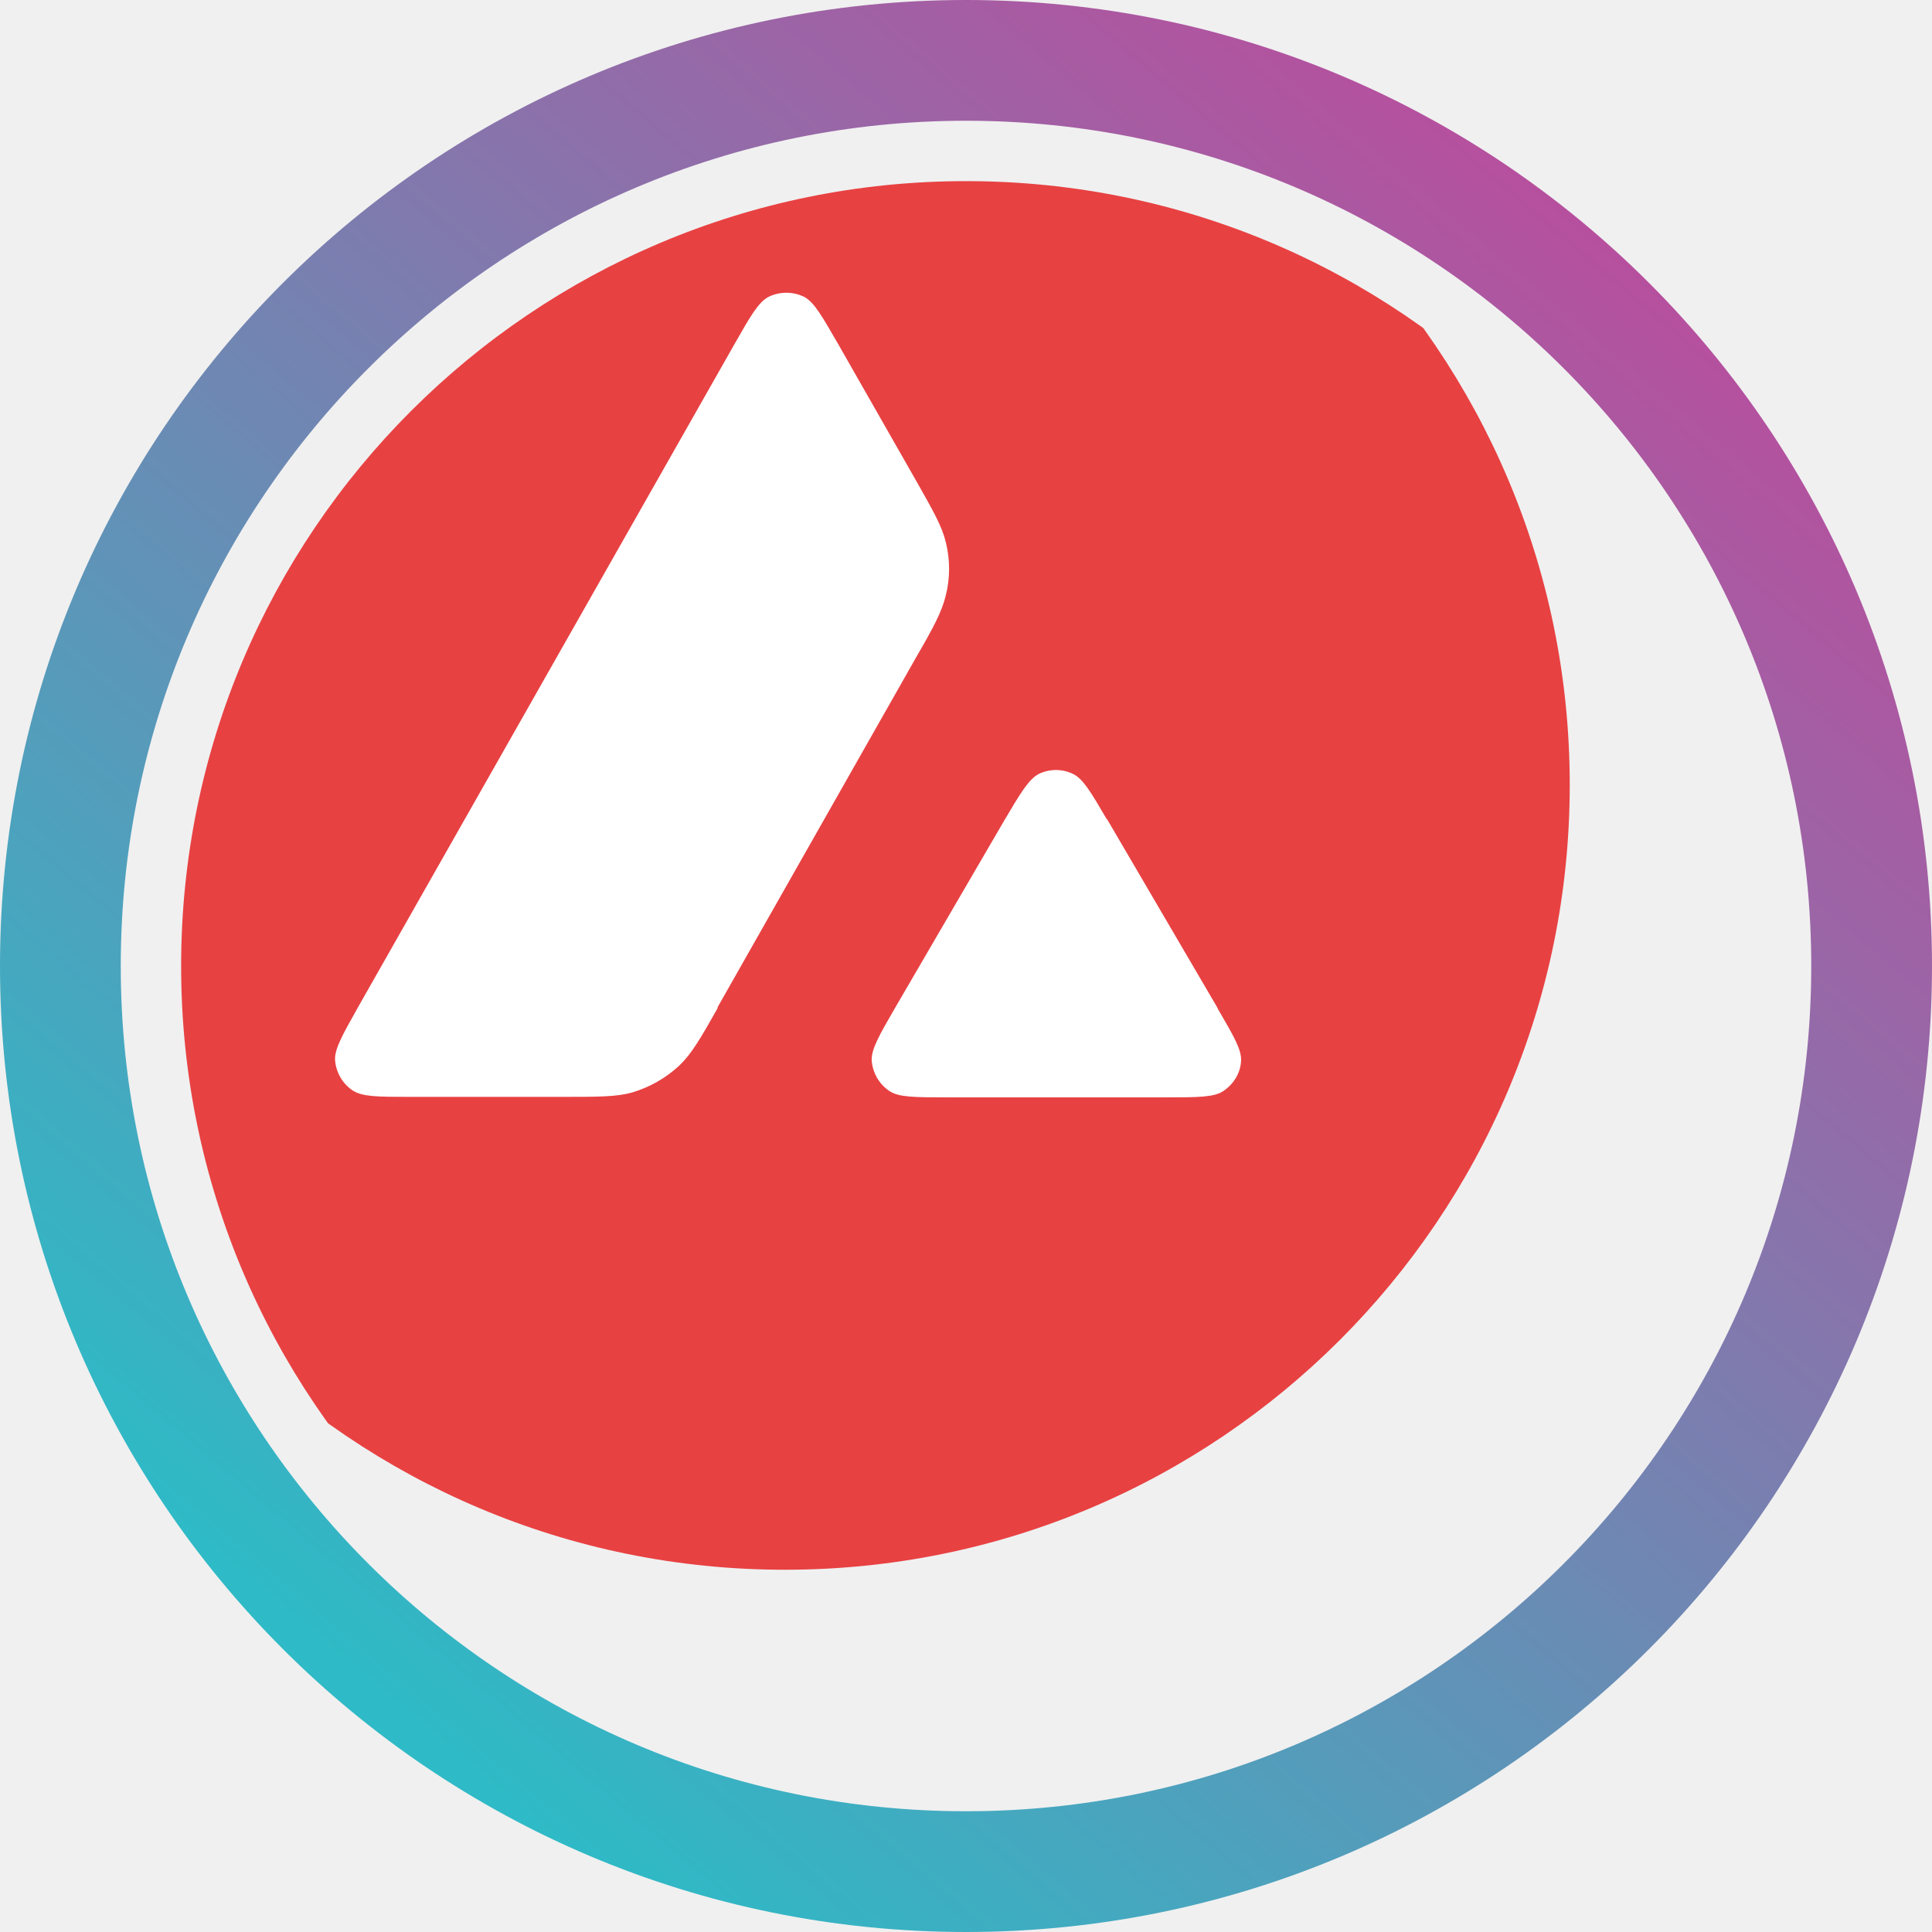
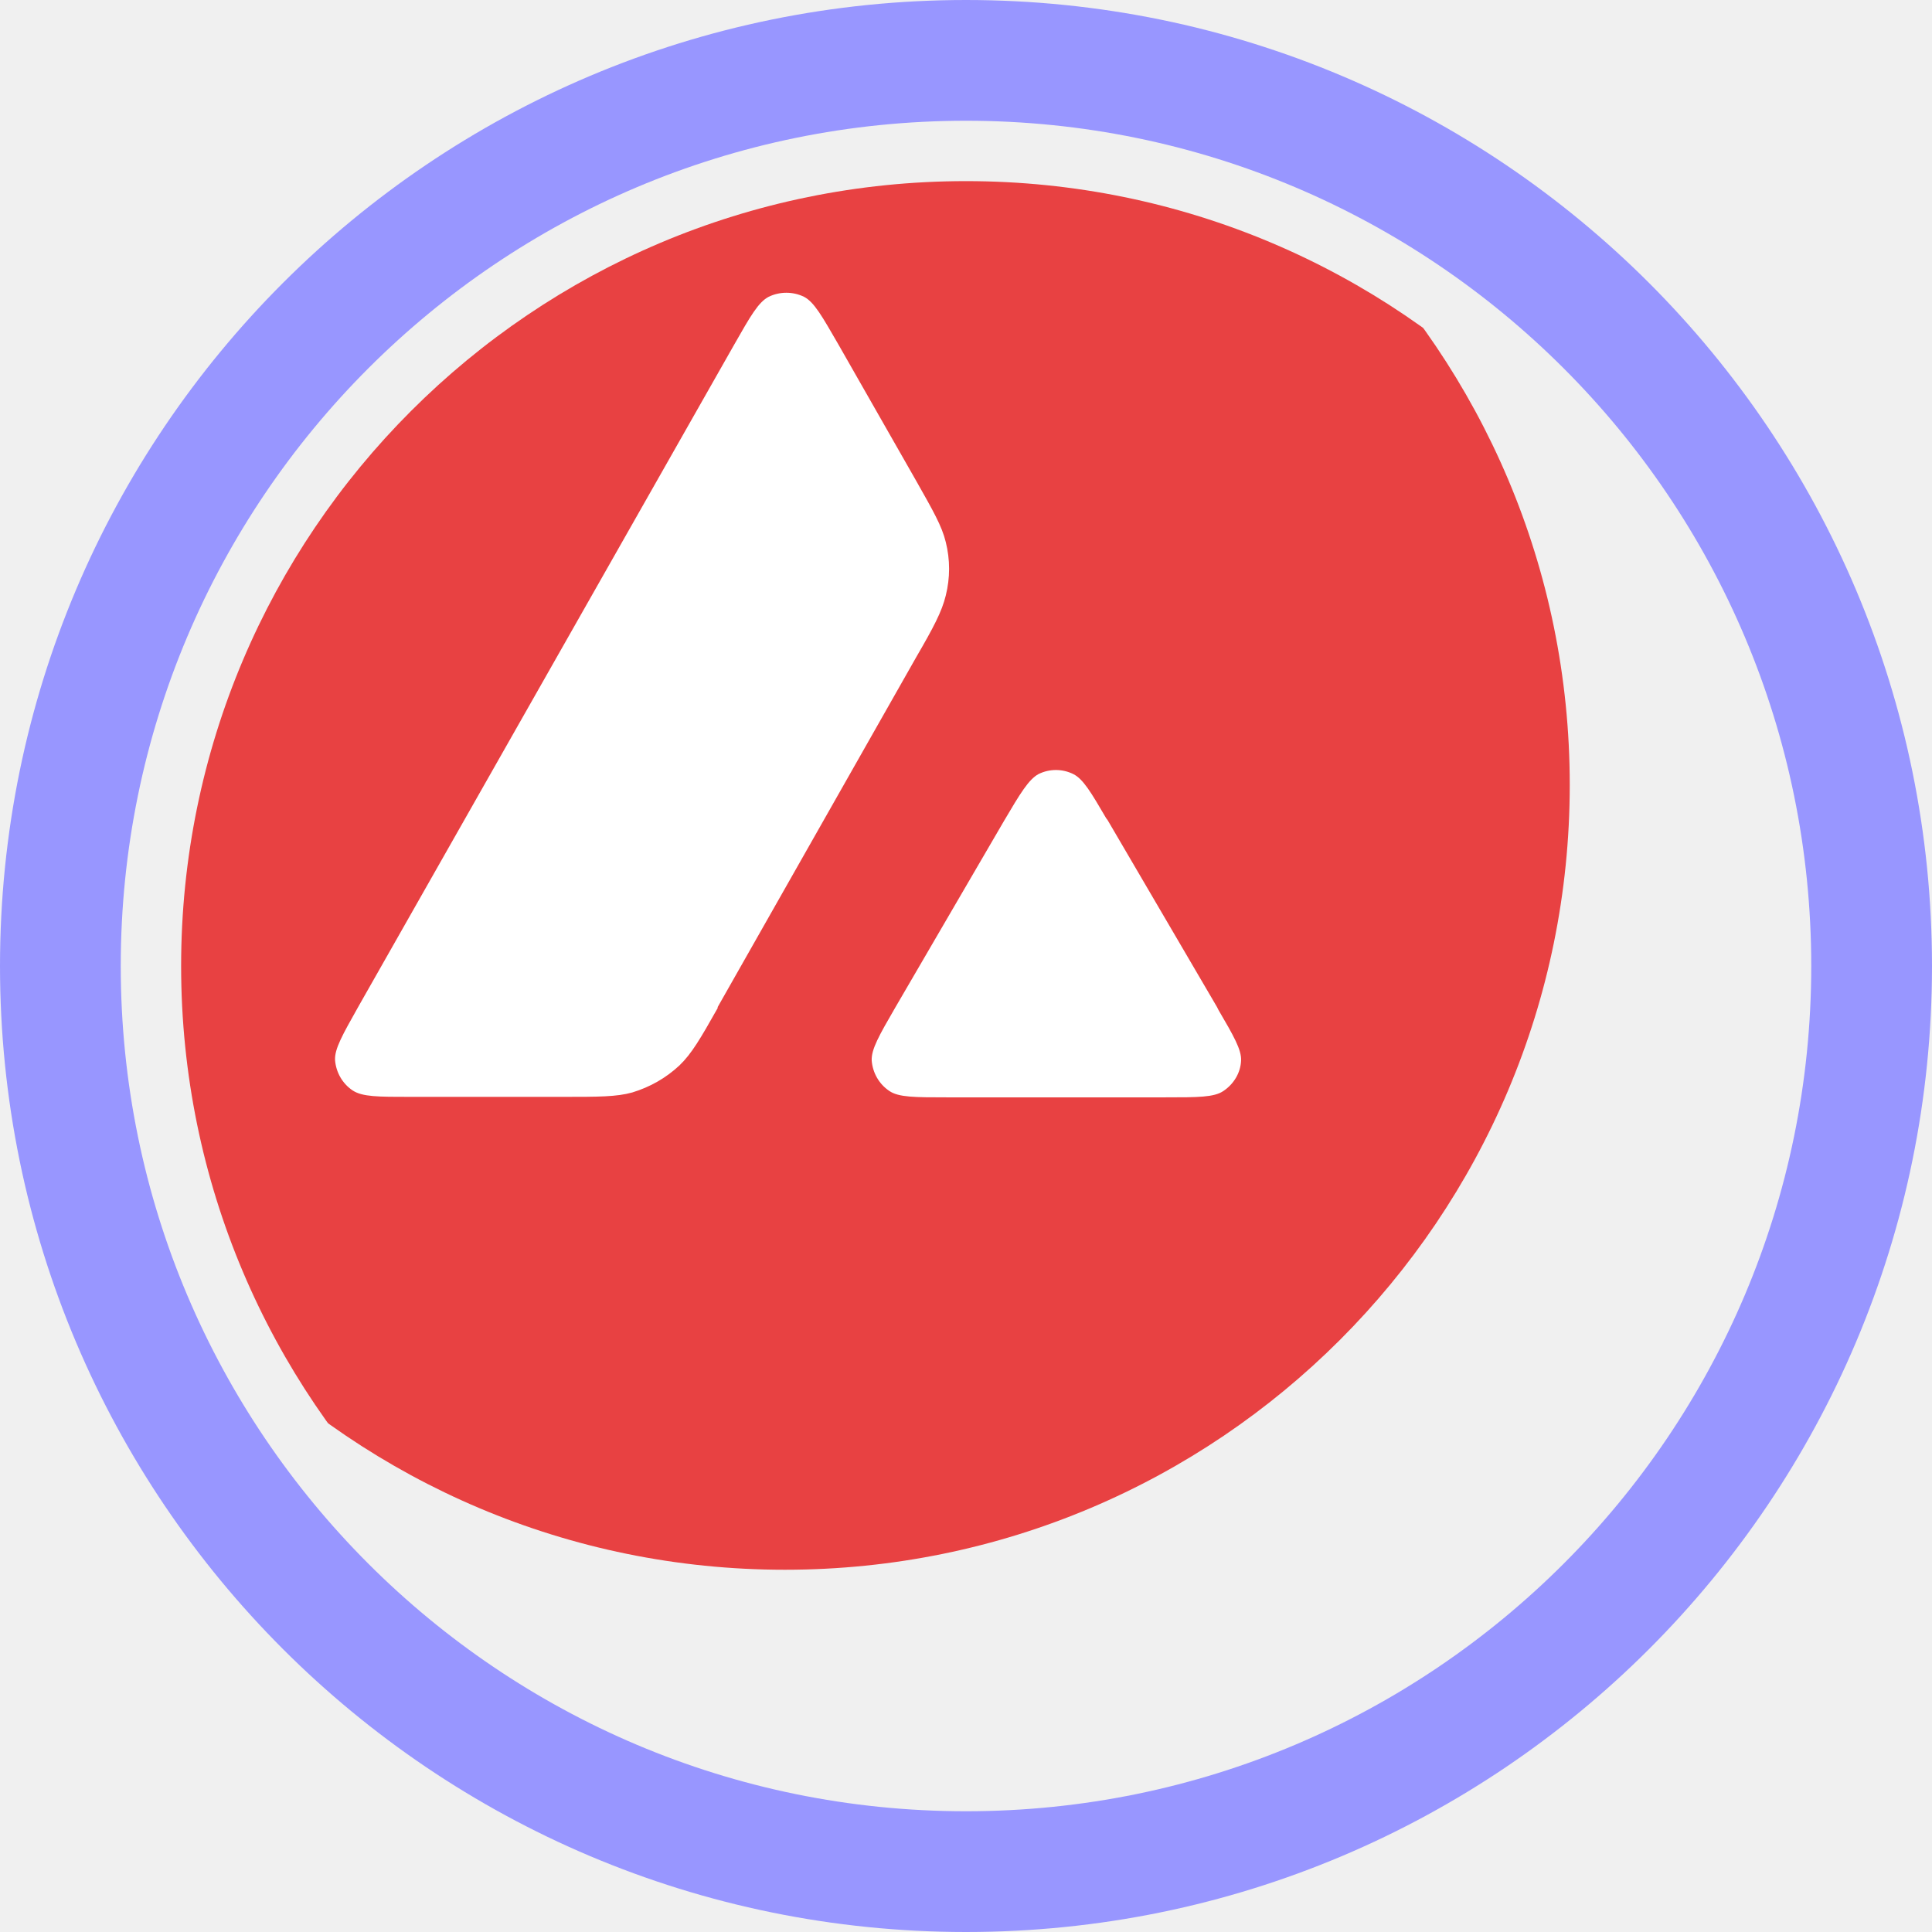
<svg xmlns="http://www.w3.org/2000/svg" width="32" height="32" fill="none" viewBox="0 0 32 32">
-   <circle cx="16" cy="16" r="15" stroke="url(#aavax__paint0_linear_40_91)" stroke-width="2" />
+   <path stroke="#9896FF" stroke-width="2" d="M16 31c8.284 0 15-6.716 15-15S24.284 1 16 1 1 7.716 1 16s6.716 15 15 15Z" />
  <g clip-path="url(#aavax__circleClip)">
    <g style="transform:scale(.8125);transform-origin:50% 50%">
      <g clip-path="url(#aavax__avalanche__clip0_292_172)">
        <path fill="#E84142" fill-rule="evenodd" d="M32 16c0 8.84-7.16 16-16 16S0 24.84 0 16 7.16 0 16 0s16 7.16 16 16" clip-rule="evenodd" />
        <path fill="#fff" d="M19.31 22.37h4.45c.66 0 .99 0 1.18-.13.21-.14.35-.37.36-.62.01-.22-.15-.5-.46-1.03l-.03-.06-2.23-3.81-.03-.04c-.31-.53-.47-.8-.67-.9a.8.8 0 0 0-.71 0c-.2.11-.37.39-.7.95l-2.22 3.81c-.33.57-.49.85-.48 1.08.02.25.15.48.36.62.19.13.52.13 1.18.13m-.03-10.23c.09-.36.09-.73 0-1.09-.08-.33-.26-.64-.61-1.26l-1.58-2.77c-.33-.57-.49-.86-.7-.97a.83.83 0 0 0-.72 0c-.21.11-.37.39-.7.97L7.3 20.53c-.32.57-.48.85-.47 1.08.02.25.15.48.36.62.2.13.52.13 1.17.13h3.11c.73 0 1.1 0 1.42-.09.36-.11.68-.29.96-.55.25-.24.43-.55.78-1.17v-.02l4.04-7.12c.36-.62.53-.94.61-1.27" />
      </g>
      <defs>
        <clipPath id="aavax__avalanche__clip0_292_172">
          <path fill="#fff" d="M0 0h32v32H0z" />
        </clipPath>
      </defs>
    </g>
  </g>
  <defs>
-     <linearGradient id="aavax__paint0_linear_40_91" x1="26.976" x2="6.592" y1="4.32" y2="28.352" gradientUnits="userSpaceOnUse">
-       <stop stop-color="#B6509E" />
-       <stop offset="1" stop-color="#2EBAC6" />
-     </linearGradient>
    <clipPath id="aavax__circleClip">
      <circle cx="16" cy="16" r="13" />
    </clipPath>
  </defs>
</svg>
